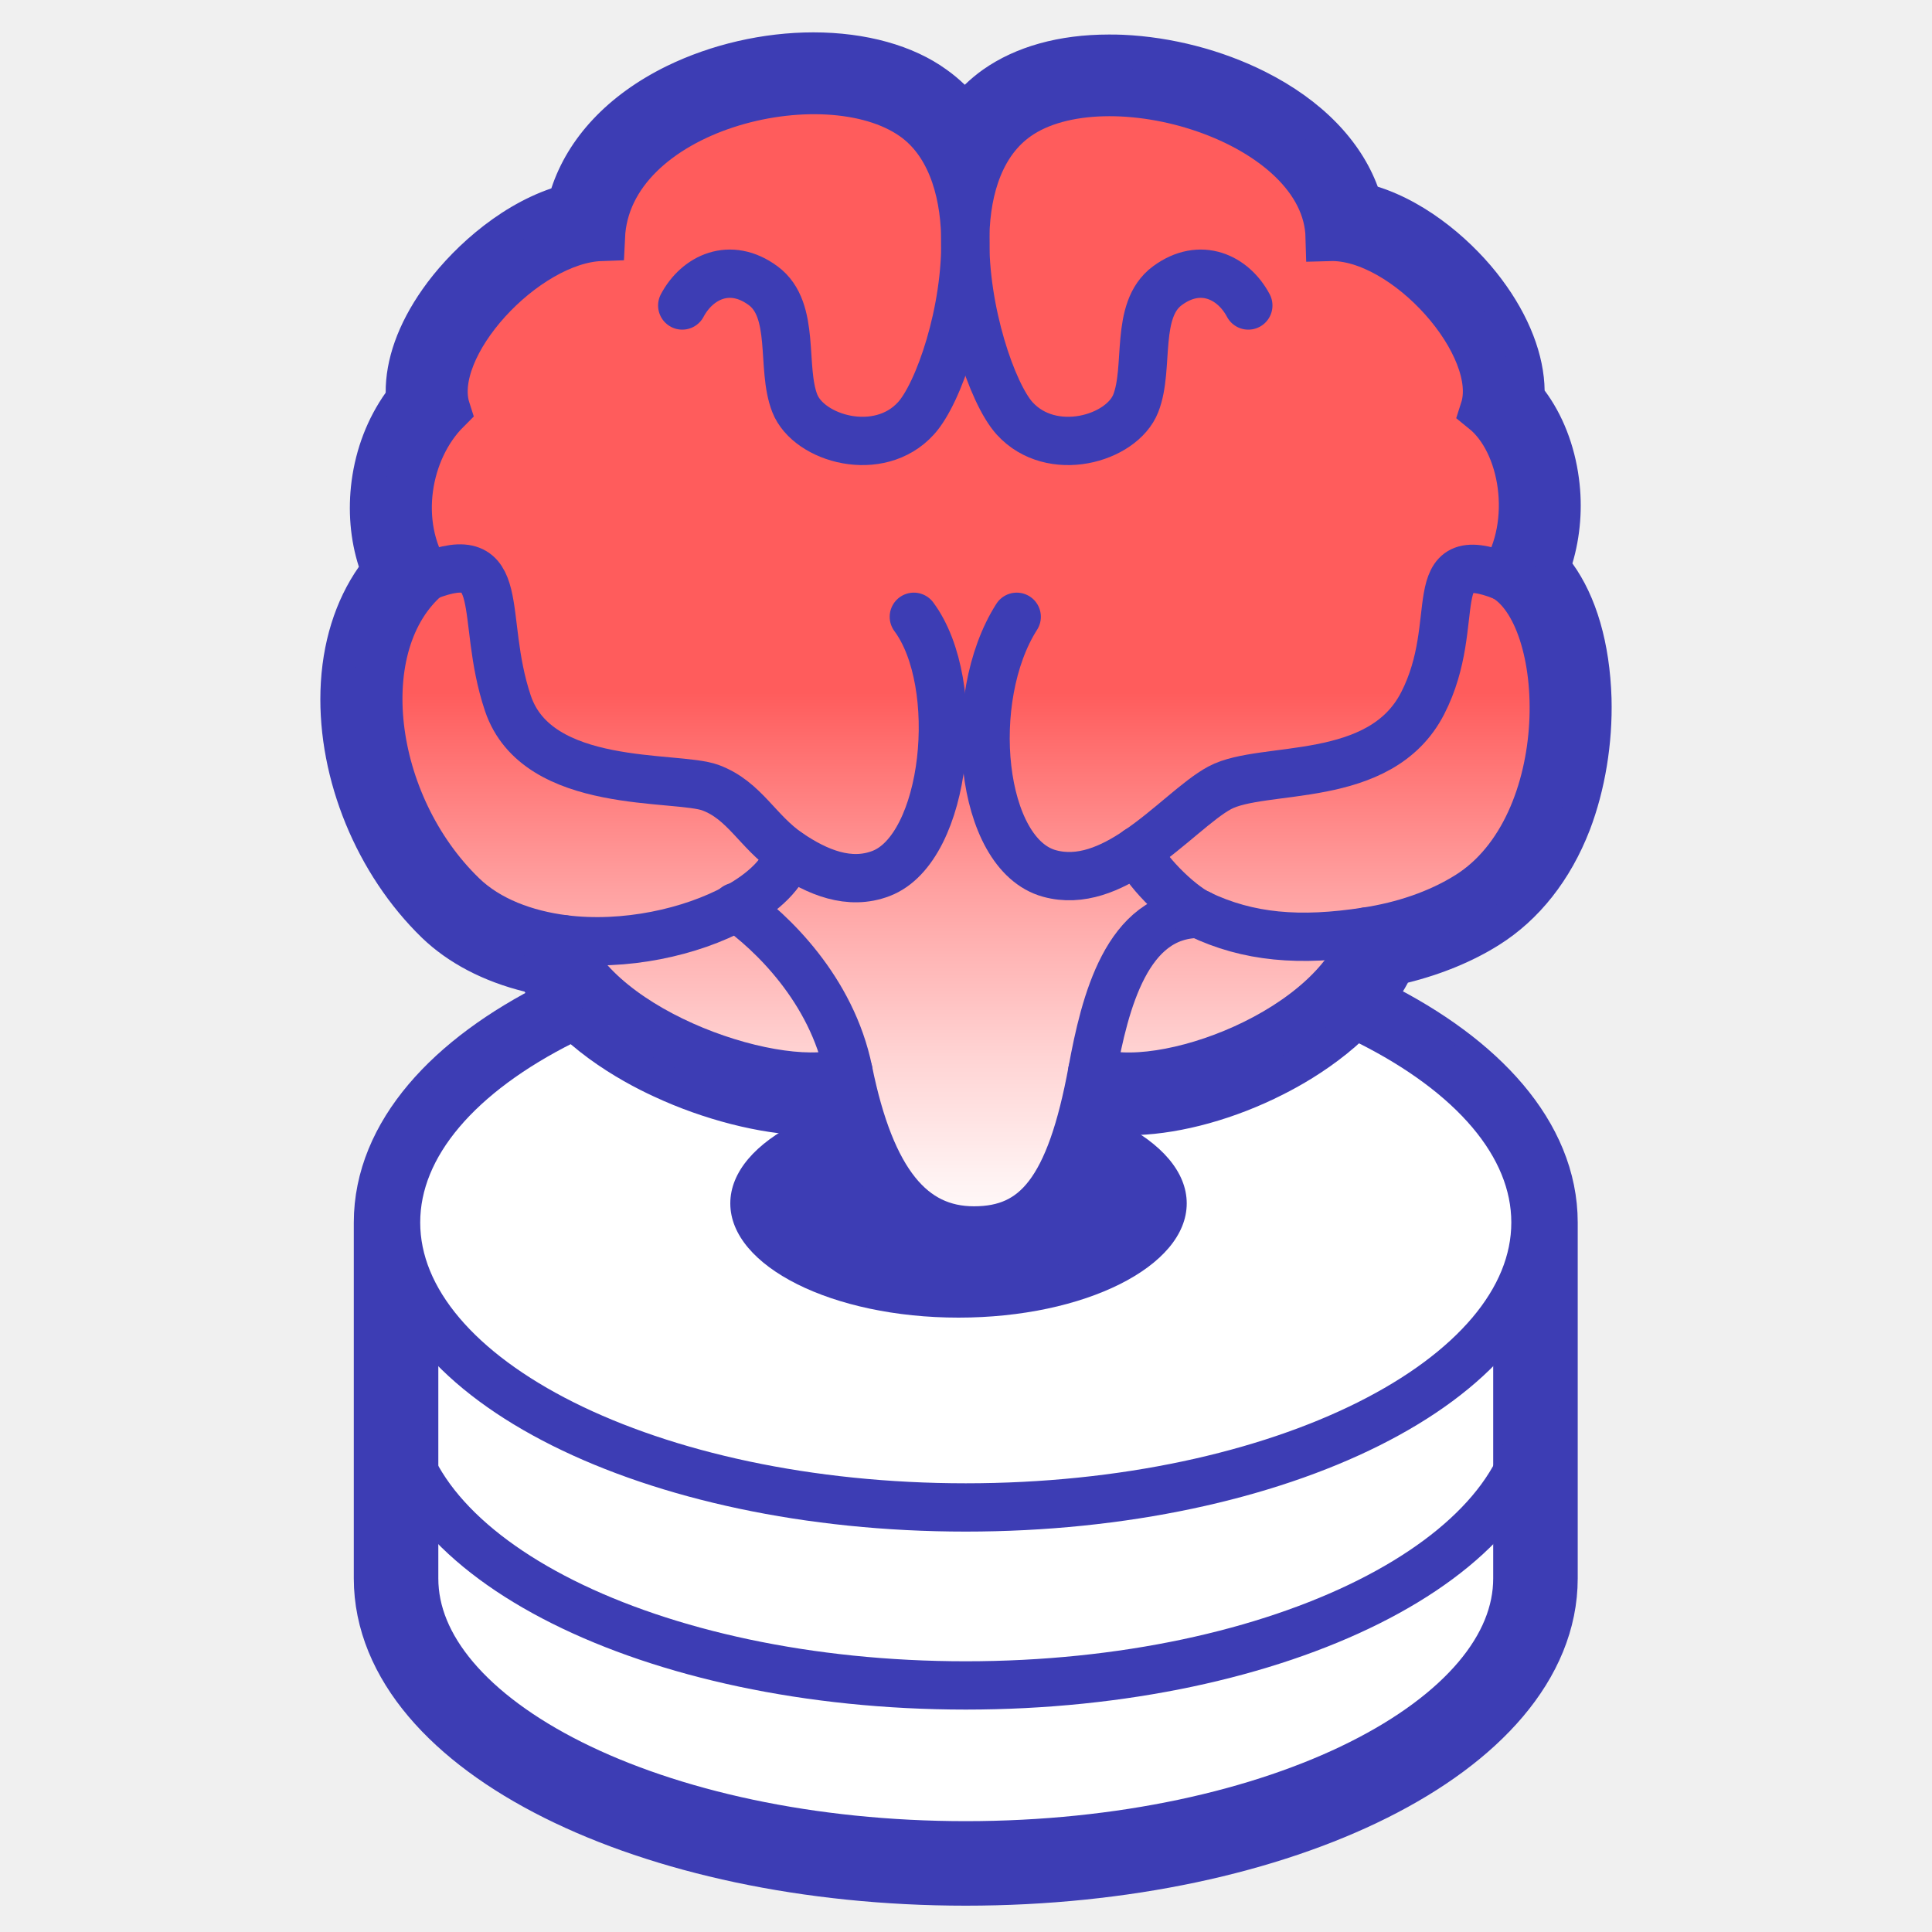
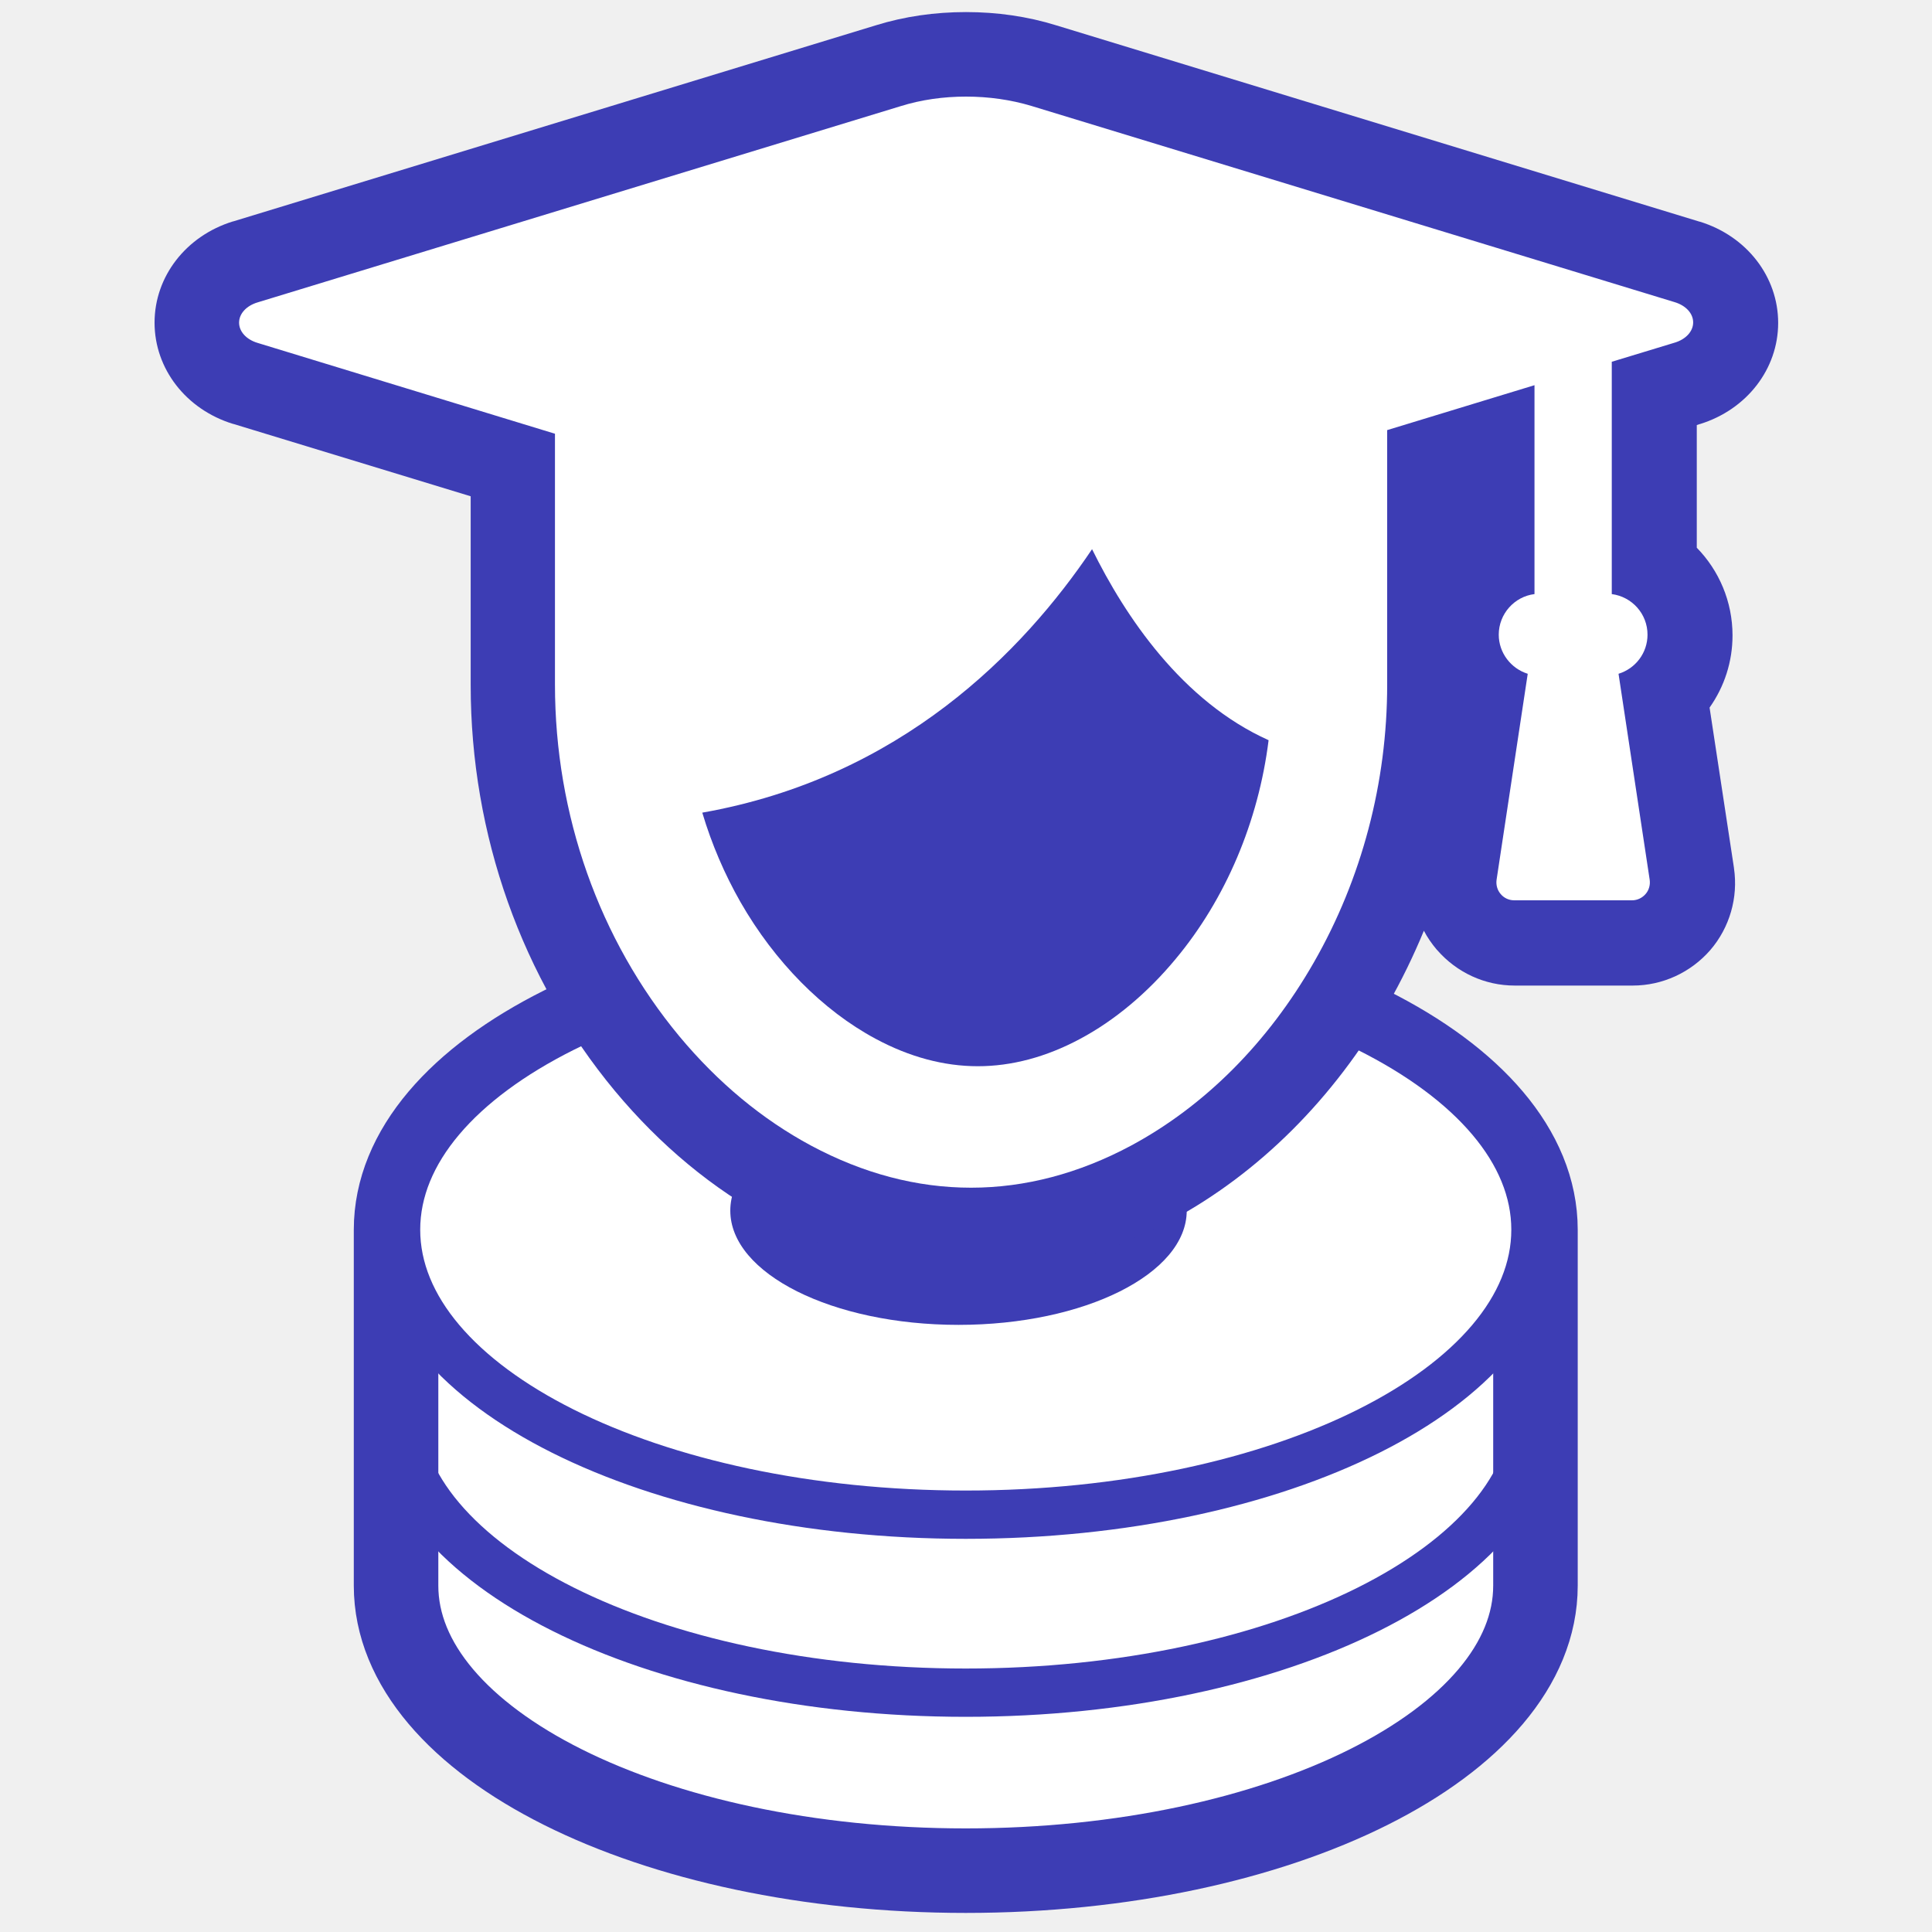
<svg xmlns="http://www.w3.org/2000/svg" version="1.1" x="0px" y="0px" viewBox="0 0 800 800" style="enable-background:new 0 0 800 800;" xml:space="preserve">
  <style type="text/css">
	.st0{display:none;}
	.st1{fill:#3D3DB4;}
	.st2{display:inline;fill:#FFFFFF;}
	.st3{display:inline;fill:none;stroke:#3D3DB4;stroke-width:25;stroke-miterlimit:133.333;}
	.st4{display:inline;fill:#FFFFFF;stroke:#3D3DB4;stroke-width:25;stroke-miterlimit:133.333;}
	.st5{display:inline;}
	.st6{fill:#FF5C5C;stroke:#3D3DB4;stroke-width:25;stroke-linecap:round;stroke-miterlimit:10;}
	.st7{fill:none;stroke:#3D3DB4;stroke-width:25;stroke-linecap:round;stroke-linejoin:round;stroke-miterlimit:10;}
	.st8{fill:#FF5C5C;stroke:#3D3DB4;stroke-width:25;stroke-linecap:round;stroke-linejoin:bevel;stroke-miterlimit:10;}
	.st9{fill:#FF5C5C;stroke:#3D3DB4;stroke-width:25;stroke-linecap:round;stroke-linejoin:round;stroke-miterlimit:10;}
	.st10{fill:#FF5C5C;stroke:#000000;stroke-width:25;stroke-linecap:round;stroke-linejoin:round;stroke-miterlimit:10;}
	.st11{fill:none;stroke:#000000;stroke-width:25;stroke-linecap:round;stroke-linejoin:round;stroke-miterlimit:10;}
	.st12{fill:#FF5C5C;stroke:#3D3DB4;stroke-width:22;}
	.st13{fill:none;stroke:#3D3DB4;stroke-width:22;stroke-linecap:round;}
	.st14{fill:#3D3DB4;stroke:#3D3DB4;stroke-width:22;}
	.st15{fill:none;stroke:#FF5C5C;stroke-width:8;stroke-linecap:round;}
	.st16{display:inline;fill:#FF5C5C;}
	.st17{fill:none;stroke:#3D3DB4;stroke-width:25;stroke-linecap:round;stroke-miterlimit:10;}
	.st18{fill:none;stroke:#3D3DB4;stroke-width:25;stroke-linecap:round;stroke-miterlimit:2;}
	.st19{display:inline;fill:#FFFFFF;stroke:#3D3DB4;stroke-width:22;}
	.st20{display:inline;fill:none;stroke:#3D3DB4;stroke-width:22;stroke-linecap:round;}
	.st21{display:inline;fill:#3D3DB4;}
	.st22{fill:#FFFFFF;stroke:#3D3DB4;stroke-width:35;}
	.st23{fill:#FFFFFF;stroke:#3D3DB4;stroke-width:20;}
	.st24{fill:none;stroke:#3D3DB4;stroke-width:20;stroke-linecap:round;}
	.st25{fill:url(#SVGID_1_);}
- 	.st26{fill:none;stroke:#3D3DB4;stroke-width:20;stroke-linecap:round;stroke-miterlimit:10;}
- 	.st27{display:none;fill:none;stroke:#3D3DB4;stroke-width:20;stroke-linecap:round;stroke-miterlimit:10;}
- 	.st28{fill:none;stroke:#000000;stroke-miterlimit:10;}
- 	.st29{fill:#FF5C5C;stroke:#000000;stroke-miterlimit:10;}
- 	.st30{fill:none;stroke:#000000;stroke-width:10;stroke-miterlimit:10;}
- 	.st31{fill:#FF5C5C;}
+ 	.st26{display:inline;fill:none;stroke:#3D3DB4;stroke-width:20;stroke-linecap:round;stroke-miterlimit:10;}
+ 	.st27{fill:none;stroke:#3D3DB4;stroke-width:20;stroke-linecap:round;stroke-miterlimit:10;}
+ 	.st28{fill:#FFFFFF;}
+ 	.st29{fill:none;stroke:#000000;stroke-miterlimit:10;}
+ 	.st30{fill:#FF5C5C;stroke:#000000;stroke-miterlimit:10;}
+ 	.st31{fill:none;stroke:#000000;stroke-width:10;stroke-miterlimit:10;}
+ 	.st32{fill:#FF5C5C;}
</style>
  <g id="Old" class="st0">
    <path class="st1" d="M760.6,775H39.4c-7.9,0-14.4-6.5-14.4-14.4V39.4C25,31.5,31.5,25,39.4,25h721.3c7.9,0,14.4,6.5,14.4,14.4   v721.3C775,768.5,768.5,775,760.6,775z" />
    <g>
      <path class="st2" d="M201.4,409.9v248.2c0,54.8,88.9,99.3,198.6,99.3s198.6-44.5,198.6-99.3V409.9" />
      <path class="st3" d="M598.6,534c0,54.8-88.9,99.3-198.6,99.3S201.4,588.8,201.4,534" />
      <path class="st4" d="M598.6,409.9c0,54.8-88.9,99.3-198.6,99.3s-198.6-44.5-198.6-99.3s88.9-99.3,198.6-99.3    S598.6,355.1,598.6,409.9z" />
    </g>
    <g id="brain">
      <g class="st5">
        <path class="st6" d="M261,106.4c-31.5-8.9-65.5,41.1-64.1,73.6c-17.8,17.8-28.3,54.5-10.7,70.1c-31.6,27.4-12.6,139.4,57.7,148.8     c2.7,41.6,86.7,80.6,120.7,47.1c11,34.6,5,79.6,36,79.6s29-59.3,34.5-79.6c27.5,29.6,114.5-10.4,120.3-44.4     c40.2-6.1,107.2-89.1,57.3-147.9c8.3-23.8,9.5-54.6-9.5-73.6c6.4-36.5-38.6-86.5-66.5-73.6c-6.1-21.9-83.1-97.9-133.6-30.3     C359.5,13.5,270.5,64.5,261,106.4z" />
        <path class="st7" d="M456.9,374.6c15.6,21.3,65.6,31.9,98.4,26.9" />
        <path class="st7" d="M602.7,249.5c-14.1-2.4-27.5,6.3-25.9,21.6c1.5,13.7,6.7,27.8-2.4,40.2c-22.6,31-63.7,10.5-92.7,27.2     c-29,16.7-48,47.6-71.1,28c-18.2-15.4-7.1-73.6-4.1-106.4" />
        <path class="st8" d="M455.5,50.5c-71,13-54.2,107-43.1,123s32.1,24.9,45.7,1.8c6.1-10.4-0.6-38.6,13.1-48.7     c13.7-10.1,27.3-3.6,33.5,8.2" />
        <path class="st7" d="M406.9,175.6c-5.2,24-4,72.7,4.3,89.3c8.3,16.6,33.3,19,55.2,10.1s28.5-32.1,29.7-52.3     c0-11.9,0-26.1,10.7-34.4c14.3-8.3,32.1-10.7,45.1,0c7.1,7.1,4.8,19,11.7,25.9" />
        <path class="st7" d="M435,441.9c5.5-29.4,21-41.2,35.6-51.5" />
        <path class="st7" d="M493.2,243.6c4.7,1.7,11.9,16.6,27,12" />
        <path class="st7" d="M306.3,243.6c-4.7,1.7-11.9,16.6-27,12" />
        <path class="st7" d="M336.5,366.5c-8,30-63,36-92.7,32.4" />
        <path class="st7" d="M189.5,247.5c16-16,34.8,8.3,33.1,23.6c-1.5,13.7-6.7,27.8,2.4,40.2c22.6,31,64.1,9,92.7,27.2     c10.8,6.9,24.9,25.3,38.4,29.9c13.5,4.6,24.2,4.6,34.3-5.5s12.1-72.4,3.1-102.8" />
        <path class="st7" d="M235.8,214.3c-2.3-10.8,3.6-20.6,10.7-27.8c13.1-10.7,31.8-6.5,46.1,1.8c10.7,8.3,10.7,22.6,10.7,34.4     c1.2,20.2,7.7,43.4,29.7,52.3s48.9,0.6,57.6-11.3c8.7-11.9,8.9-59.3,2.5-78.1" />
        <path class="st9" d="M294.7,134.7c6.2-11.7,19.8-18.3,33.5-8.2c13.7,10.1,7.3,33.9,13.1,48.7c5.8,14.8,29.8,23.7,45.1,6.8     s27.1-107.6-7.9-127.6" />
        <path class="st7" d="M363.7,439.6c-5.2-17.1-20.3-38.8-34.9-49.1" />
      </g>
    </g>
    <g id="Layer_4">
      <g class="st5">
        <path class="st10" d="M286,110c-9.7,14.6-27,19-38,31c-7,9-16,19-16,31c-15,15-16,40-9,59c1,2,0,4-1,6c-14,29-14,64,5,92     c10,14,24,21,40,25c2,1,4,3,6,5c12,18,31.5,36.5,46,42s32.5,8.5,54.1-8.5c4.6,17.1,4.4,35,6.1,52.5h47.2     c1.7-17.5,1.5-35.4,6.1-52.5c1.8,0.7,35.5,10.5,53.5,8.5c14-2,26-11,34-23c5-9,11-17,18-24c16-3,31-11,41-25c19-29,20-66,3-95     c7-20,8-46-8-62c-6-25-54-60-56-62c-14-17-60.5-62.5-94.5-43.5c-11.3,6.3-18,18-18,18s-5-9-22-20S307.5,77.5,286,110z" />
        <path class="st11" d="M450.9,335.8c13.4,18.4,37.8,28,60.2,26.6c6.3-0.4,12.5-1.6,18.3-3.9" />
        <path class="st11" d="M573.7,230.5c-11.8-2-23.2,5.3-21.8,18.2c1.2,11.5,5.6,23.4-2,33.8c-19,26.1-53.6,8.8-78,22.9     S431.5,345.5,412,329c-15.4-13-6-62-3.4-89.6" />
        <path class="st11" d="M410.5,78.5c-7,18.7,3,88,3,88c5,10,27,21,38.5,1.5c5.1-8.7-0.5-32.5,11-41s23-3,28.2,6.9" />
        <path class="st11" d="M408.9,168.3c-4.4,20.2-3.4,61.2,3.6,75.2s28,16,46.5,8.5s24-27,25-44c0-10,0-22,9-29c12-7,27-9,38,0     c6,6,4,16,9.8,21.8" />
        <path class="st11" d="M435.5,385.5c5.4-13.6,14.7-27.7,27-36.3" />
        <path class="st11" d="M481.5,225.5c4,1.4,10,14,22.7,10.1" />
        <path class="st11" d="M324.1,225.5c-4,1.4-10,14-22.7,10.1" />
        <path class="st11" d="M354.7,335.8c-13.4,18.4-37.8,28-60.2,26.6c-6.3-0.4-12.5-1.6-18.3-3.9" />
        <path class="st11" d="M231.9,230.5c11.8-2,23.2,5.3,21.8,18.2c-1.2,11.5-5.6,23.4,2,33.8c19,26.1,53.9,7.6,78,22.9     c9.1,5.8,21,21.3,32.4,25.2c11.4,3.9,20.4,3.9,28.9-4.6s2-58,2.6-86.6" />
        <path class="st11" d="M264.8,200.8c5.8-5.8,3.8-15.8,9.8-21.8c11-9,26-7,38,0c9,7,9,19,9,29c1,17,6.5,36.5,25,44     s41.1,0.5,48.5-9.5s2.4-49.5,2.1-65.8" />
        <path class="st11" d="M314.4,133.9c5.2-9.9,16.7-15.4,28.2-6.9s6.1,28.5,11,41s25.1,19.9,38,5.7c12.9-14.2,17.3-86.9,10.9-92.2" />
        <path class="st11" d="M370.1,385.5c-5.4-13.6-14.7-27.7-27-36.3" />
      </g>
    </g>
    <g id="brain_copy_3" class="st5">
	</g>
    <g class="st5">
      <path class="st12" d="M164.1,497.2v147.4c0,65.1,105.6,118,235.9,118s235.9-52.9,235.9-118V497.2" />
      <path class="st13" d="M635.9,570.9c0,65.1-105.6,118-235.9,118s-235.9-52.9-235.9-118" />
      <path class="st14" d="M635.9,497.2c0,65.1-105.6,118-235.9,118s-235.9-52.9-235.9-118s105.6-118,235.9-118    S635.9,432.2,635.9,497.2z" />
      <path class="st15" d="M554.4,497.2c0,39.2-68.9,71.3-154.4,71.3s-154.4-32.1-154.4-71.3" />
    </g>
    <path class="st16" d="M639.4,249.1c-1.1-2.1-2.8-3.5-4.8-4.3c4.7-10.7,6.4-23.4,4.8-35.9c-1.7-13.3-6.9-25.1-14.6-33.2   c1.6-12.5-3.6-27.6-14.6-42.3c-11.1-14.7-30.4-31.5-51.2-34.7c-3.8-18.5-18.4-35.2-41.3-46.7c-16-8.1-34.8-12.9-52.8-13.7   c-19.8-0.9-36.6,3.1-48.6,11.6c-6.7,4.7-12.2,11.2-16.2,19.3c-4-8-9.5-14.5-16.2-19.3c-23.6-16.6-67-16.6-100.8-0.1   c-23.6,11.6-38.3,28.9-42,49.2c-21.2,4.3-42,21.9-53.4,38.2c-9.6,13.7-13.8,27.3-12.2,38.9c-15.7,18.7-19.6,46.6-9.9,68.7   c-2,0.8-3.7,2.2-4.8,4.3c-13.2,25.6-11.2,54.4-7.1,74.1c5.4,26.7,16.2,47.9,32,63.1c11.2,10.8,23.7,17.8,37.3,20.7   c0.1,0,0.2,0,0.3,0.1l3.1,0.6c0,0,0,0.1,0,0.1c9.3,26.3,34.9,41.5,49.4,48.2c16.2,7.6,33.4,11.6,47.8,11.6c7.2,0,13.8-1,19.2-3   c1.4-0.5,2.6-1.4,3.5-2.4c1.3,4.1,2.5,8.4,3.5,12.6c10.2,41.7,33.6,56.5,52,56.5c13,0,36.7-7.3,48.8-56.5c1-4.2,2.2-8.5,3.5-12.6   c0.9,1,2.1,1.9,3.5,2.4c6,2.3,13.2,3.4,21.1,3.4c16,0,34.7-4.6,51.6-13.1c22.7-11.5,38.2-28.2,43.8-47.2l3.1-0.6   c0.1,0,0.2,0,0.3-0.1c13.6-3,26.2-10,37.3-20.7c15.8-15.2,26.5-36.4,32-63.1C650.6,303.5,652.6,274.6,639.4,249.1z M465.1,194.8   l-0.2,0C464.9,194.7,464.9,194.7,465.1,194.8C465,194.7,465,194.7,465.1,194.8z M246.8,409.5c0.2,0,0.4,0,0.6,0l-0.3,0.2l1.7,2   l-0.8-0.4C247.5,410.7,247.1,410.1,246.8,409.5z" />
    <g class="st5">
      <g>
        <g>
          <path class="st7" d="M168.6,253.2c-10.8,20.8-10.9,45.6-6.3,68.2c4.4,21.7,13.2,42.8,29.4,58.4c9.3,9,20.3,15.6,33,18.4l7.2,1.4      c29.7,3.6,84.7-2.4,92.7-32.4" />
        </g>
      </g>
      <g>
        <g>
          <path class="st17" d="M234.6,404.8c14,39.4,77.5,61.6,104.7,51.3" />
        </g>
      </g>
      <g>
        <g>
          <path class="st17" d="M565.4,404.8c-11.8,41.4-76.5,61.9-104.7,51.3" />
        </g>
      </g>
      <g>
        <g>
          <path class="st18" d="M282.8,135.5c6.2-11.7,19.8-18.3,33.5-8.2c13.7,10.1,7.3,33.9,13.1,48.7c5.8,14.8,34.9,23.1,50.2,6.2      c15.3-16.9,36-99-1-125s-127-4-129.5,49.9c-31.5,1.1-72.5,45.1-64,71.6c-16.5,16.5-22,47-8,69c34.5-13.5,36.5,14.5,33.5,52.5      c-2.6,32.8,67.7,23,84,35c15,11,43,46,70.5,35.5s35-72,22.5-100.5" />
        </g>
      </g>
      <g>
        <g>
          <path class="st7" d="M294.4,244.3c-4.7,1.7-11.9,16.6-27,12" />
        </g>
      </g>
      <g>
        <g>
          <path class="st7" d="M223.9,215c-2.3-10.8,3.6-20.6,10.7-27.8c13.1-10.7,31.8-6.5,46.1,1.8c10.7,8.3,10.7,22.6,10.7,34.4      c1.2,20.2,7.7,43.4,29.7,52.3s48.9,0.6,57.6-11.3s8.9-59.3,2.5-78.1" />
        </g>
      </g>
      <g>
        <g>
          <path class="st17" d="M483.1,391.2c-14.6,10.3-33.1,47.7-41.4,81.4s-23.1,49.6-40.1,49.6s-35-16-43.3-49.6      c-8.3-33.6-26.8-71.1-41.4-81.4" />
        </g>
      </g>
      <g>
        <g>
          <path class="st7" d="M631.4,253.2c10.8,20.8,10.9,45.6,6.3,68.2c-4.4,21.7-13.2,42.8-29.4,58.4c-9.3,9-20.3,15.6-33,18.4      l-7.2,1.4c-29.7,3.6-84.7-2.4-92.7-32.4" />
        </g>
      </g>
      <g>
        <g>
          <path class="st18" d="M517.2,135.5c-6.2-11.7-19.8-18.3-33.5-8.2s-7.3,33.9-13.1,48.7s-34.9,23.1-50.2,6.2      c-15.3-16.9-36-99,1-125s128.2,1,129.5,49.9c31.6-0.9,72.5,45.1,64,71.6c16.7,13.5,22,47,8,69c-34.5-13.5-36.5,14.5-33.5,52.5      c2.6,32.8-66.1,25.4-84,35c-16.8,9-42.8,43-70.5,35.5c-29-7.9-35-72-22.5-100.5" />
        </g>
      </g>
      <g>
        <g>
          <path class="st7" d="M576.1,215c2.3-10.8-3.6-20.6-10.7-27.8c-13.1-10.7-31.8-6.5-46.1,1.8c-10.7,8.3-10.7,22.6-10.7,34.4      c-1.2,20.2-7.7,43.4-29.7,52.3s-48.9,0.6-57.6-11.3s-8.9-59.3-2.5-78.1" />
        </g>
      </g>
      <g>
        <g>
          <path class="st7" d="M505.6,244.3c4.7,1.7,11.9,16.6,27,12" />
        </g>
      </g>
    </g>
  </g>
  <g id="Database" class="st0">
    <path class="st19" d="M164,506.2v147.4c0,65.1,105.6,118,235.9,118s235.9-52.9,235.9-118V506.2" />
    <path class="st20" d="M635.8,579.9c0,65.1-105.6,118-235.9,118S164,645,164,579.9" />
    <path class="st19" d="M635.8,506.2c0,65.1-105.6,118-235.9,118S164,571.3,164,506.2s105.6-118,235.9-118S635.8,441.2,635.8,506.2z" />
    <path class="st21" d="M491.4,498.3c0,26.1-42.3,47.3-94.5,47.3s-94.5-21.2-94.5-47.3c0-26.1,42.3-47.3,94.5-47.3   S491.4,472.2,491.4,498.3z" />
  </g>
  <g id="Database_Outline">
-     <path class="st22" d="M399.9,388.2c-130.3,0-235.9,52.9-235.9,118h0v147.4c0,65.1,105.6,118,235.9,118s235.9-52.9,235.9-118V506.2   C635.8,441.2,530.2,388.2,399.9,388.2z" />
-     <path class="st23" d="M635.8,506.2c0,65.1-105.6,118-235.9,118S164,571.3,164,506.2s105.6-118,235.9-118S635.8,441.2,635.8,506.2z" />
-     <path class="st1" d="M491.4,498.3c0,26.1-42.3,47.3-94.5,47.3s-94.5-21.2-94.5-47.3s42.3-47.3,94.5-47.3S491.4,472.2,491.4,498.3z" />
-     <path class="st24" d="M635.8,579.9c0,65.1-105.6,118-235.9,118S164,645,164,579.9" />
-   </g>
-   <g id="Natural_brain">
-     <g>
+     <path class="st22" d="M399.9,391.2c-130.3,0-235.9,52.9-235.9,118h0v147.4c0,65.1,105.6,118,235.9,118s235.9-52.9,235.9-118V509.2   C635.8,444.2,530.2,391.2,399.9,391.2z" />
+     <path class="st23" d="M635.8,509.2c0,65.1-105.6,118-235.9,118S164,574.3,164,509.2s105.6-118,235.9-118S635.8,444.2,635.8,509.2z" />
+     <path class="st1" d="M491.4,501.3c0,26.1-42.3,47.3-94.5,47.3s-94.5-21.2-94.5-47.3s42.3-47.3,94.5-47.3S491.4,475.2,491.4,501.3z" />
+     <path class="st24" d="M635.8,582.9c0,65.1-105.6,118-235.9,118S164,648,164,582.9" />
+   </g>
+   <g id="Natural_brain" class="st0">
+     <g class="st5">
      <linearGradient id="SVGID_1_" gradientUnits="userSpaceOnUse" x1="400" y1="518.543" x2="400" y2="28.376">
        <stop offset="0" style="stop-color:#FFFFFF" />
        <stop offset="5.872645e-02" style="stop-color:#FFF3F3" />
        <stop offset="0.164" style="stop-color:#FFD4D4" />
        <stop offset="0.303" style="stop-color:#FFA2A2" />
        <stop offset="0.47" style="stop-color:#FF5D5D" />
        <stop offset="0.473" style="stop-color:#FF5C5C" />
      </linearGradient>
      <path class="st25" d="M652.3,289.4c-0.7-23.5-7.4-42.6-18.2-53.2c4.8-10.8,6.6-23.6,4.9-36.3c-1.7-13.3-7-25.1-14.6-33.2    c1.6-12.5-3.6-27.6-14.6-42.3c-11.8-15.8-31.5-31.4-51.2-34.6c-3.7-18.5-18.4-35.2-41.3-46.7c-16-8.1-34.8-12.9-52.8-13.7    c-19.8-0.9-36.6,3.1-48.6,11.6c-6.7,4.7-12.1,11.1-16.3,18.7c-4.1-7.7-9.5-14.1-16.2-18.7c-23.7-16.6-67-16.6-100.8-0.1    c-23.6,11.6-38.3,28.9-42,49.3c-21.2,4.2-42,21.9-53.4,38.1c-9.6,13.7-13.9,27.3-12.2,38.9c-16,19.1-19.7,47.7-9.4,70    c-11,12.2-17.3,29.4-18,49.2c-1,32.8,13.3,67.7,37.4,91c12.5,12.1,28.9,17.5,41.9,19.8c10.6,22.1,35.6,36.4,50.2,43.2    c17.7,8.2,40.1,14.6,58.7,14.6c3,0,5.9-0.2,8.6-0.5c4.8,19.8,11.2,34.6,19.6,45c10.2,12.7,23.4,19.2,39.2,19.2    c35.8,0,48.7-29.8,56-64.2c2.6,0.3,5.3,0.5,8.2,0.5c16.7,0,37.6-5.4,57.2-15.2c14.3-7.2,38.5-22.4,48-45.9    c15.1-2.9,28.9-8.1,40.1-15.2C643.3,359.3,653.2,319.8,652.3,289.4z" />
    </g>
-     <g>
+     <g class="st5">
      <path class="st1" d="M336.8,28.4c18,0,34.8,4.2,46.7,12.5c6.7,4.7,12.1,11,16.2,18.7c4.1-7.7,9.6-14,16.3-18.7    c11-7.7,25.9-11.7,43.4-11.7c1.7,0,3.5,0,5.3,0.1c18,0.8,36.8,5.7,52.8,13.7c22.9,11.5,37.6,28.2,41.3,46.7    c19.7,3.2,39.3,18.9,51.2,34.6c11,14.7,16.2,29.7,14.6,42.3c7.6,8.2,12.9,20,14.6,33.2c1.6,12.7-0.1,25.5-4.9,36.3    c10.9,10.5,17.5,29.6,18.2,53.2c0.9,30.5-9,69.9-39.5,89.1c-11.3,7.1-25,12.3-40.1,15.2c-9.5,23.6-33.7,38.7-48,45.9    c-19.6,9.9-40.4,15.2-57.2,15.2c-2.9,0-5.6-0.2-8.2-0.5c-7.3,34.4-20.2,64.2-56,64.2c-15.8,0-29-6.4-39.2-19.2    c-8.4-10.5-14.8-25.2-19.6-45c-2.7,0.4-5.6,0.5-8.6,0.5c-18.5,0-41-6.5-58.7-14.6c-14.6-6.8-39.6-21.1-50.2-43.2    c-13-2.3-29.4-7.6-41.9-19.8c-24.1-23.3-38.4-58.2-37.4-91c0.6-19.8,6.9-37,18-49.2c-10.4-22.3-6.7-50.9,9.4-70    c-1.6-11.6,2.6-25.2,12.2-38.9c11.4-16.2,32.2-33.9,53.4-38.1c3.7-20.4,18.4-37.7,42-49.3C299.5,32.5,318.8,28.4,336.8,28.4     M336.8,13.4c-20.8,0-42.4,5-60.8,14c-24.2,11.9-40.8,29.6-47.7,50.6c-23.2,7.9-42.8,26.7-53.3,41.7    c-10.2,14.5-15.4,29.2-15.3,42.9c-7.5,10.6-12.3,23-14.1,36.5c-1.6,12.2-0.6,24.4,3,35.6c-9.8,14-15.3,31.6-15.9,51.3    c-1.1,36.9,15,76.1,42,102.3c10.9,10.5,25.5,18.1,42.5,22.3c14,22.6,39.1,36.8,53.7,43.5c20.6,9.6,43.7,15.4,62.2,16    c5,16.2,11.3,29,19.2,38.9c13,16.2,30.6,24.8,50.9,24.8c21.4,0,38.5-8.5,50.8-25.3c7.1-9.7,12.6-22.1,17-38.5    c18.6-0.7,40.4-6.7,60.3-16.8c14.3-7.2,38.8-22.3,51.7-46.3c14-3.5,26.9-8.8,37.7-15.6c16.6-10.4,29.6-26.9,37.6-47.6    c6.3-16.5,9.5-35.9,9-54.6c-0.7-22.8-6.3-42.1-16.2-55.8c3.3-11.1,4.3-23.3,2.7-35.2c-1.8-13.8-6.8-26.5-14.2-36.4    c-0.2-14.7-6.4-30.9-17.9-46.2c-11-14.7-29.7-31.4-51.2-38.2c-7.1-19.2-23.3-35.9-46.6-47.6c-17.9-9-38.8-14.4-58.9-15.3    c-2-0.1-4-0.1-5.9-0.1c-20.6,0-38.5,5-52,14.5c-2.7,1.9-5.2,4-7.6,6.3c-2.4-2.3-4.9-4.4-7.6-6.3C378.1,18.8,358.5,13.4,336.8,13.4    L336.8,13.4z" />
    </g>
    <path class="st26" d="M233.3,388.9c14,39.4,90.8,64.9,118,54.6" />
    <path class="st26" d="M565.9,385.7c-11.8,41.4-85.4,68.4-113.6,57.8" />
    <path class="st26" d="M304.7,375.5c14.6,10.3,39.7,34.1,46.6,68c9.3,45.9,26.2,66,52,66c25.8,0,39.9-16.7,49-66   c5.2-28.4,14.3-65.1,44.3-65.1" />
    <path class="st26" d="M176.8,238.7c-32.5,27.8-24.3,94.4,14.6,132.1c10.8,10.5,26.3,16.1,42,18.1c25.2,3.2,52.7-2.9,71.4-13.1   c11.5-6.3,19.7-14.2,21.9-22.5" />
    <path class="st26" d="M282.5,126.5c6.2-11.7,19.8-18.3,33.5-8.2s7.3,33.9,13.1,48.7c5.8,14.8,34.9,23.1,50.2,6.2   c9.3-10.2,21.2-44.4,20.4-75.5c-0.5-20.3-6.8-39.3-21.4-49.5c-37-26-127-4-129.5,49.9c-31.5,1.1-72.5,45.1-64,71.6   c-16.5,16.5-22,47-8,69c34.5-13.5,21.4,16.4,33.5,52.5c12.2,36.3,69.9,29.7,84,35c14.1,5.3,19.3,18.1,32.3,27   c11.9,8.1,25.1,13.5,38.2,8.5c27.5-10.5,34.2-78.6,13.6-106.3" />
    <path class="st27" d="M299.6,232.5c-4.7,1.7-17.2,19.3-32.3,14.7" />
    <path class="st27" d="M223.8,206c-2.3-10.8,3.6-20.6,10.7-27.8c13.1-10.7,34.2-8.7,46.1,1.8s11.4,30.3,19,52.6   c5.5,16,13.9,27.6,21.4,34.1c21.6,18.9,48.9,0.6,57.6-11.3c8.7-11.9,7.3-63.4,0.9-82.2" />
    <path class="st26" d="M622.6,238.7c28.7,15.8,31.1,103.4-14.6,132.1c-12.3,7.7-27,12.6-42.1,14.9c-27.7,4.3-49,2.5-69.3-7.2   c-8.8-4.2-23.6-19.3-25.5-26.4" />
    <path class="st26" d="M516.9,126.5c-6.2-11.7-19.8-18.3-33.5-8.2s-7.3,33.9-13.1,48.7c-5.8,14.8-34.9,23.1-50.2,6.2   c-9.2-10.2-21-44.5-20.4-75.5c0.4-20.5,6.7-39.2,21.4-49.5c37-26,128.2,1,129.5,49.9c31.6-0.9,72.5,45.1,64,71.6   c16.7,13.5,22,47,8,69c-34.5-13.5-16.1,18.6-33.5,52.5c-17.6,34.3-66.1,25.4-84,35c-9,4.8-20.7,16.9-33.9,25.9   c-11.3,7.7-23.8,13.1-36.6,9.6c-29-7.9-35.2-72.5-13.6-106.3" />
    <path class="st27" d="M499.9,233.1c4.7,1.7,17.5,18.8,32.6,14.2" />
    <path class="st27" d="M576,206c2.3-10.8-3.6-20.6-10.7-27.8c-13.1-10.7-35.4-8.7-46.1,1.8c-10.7,10.5-11.6,30.7-19.3,53.1   c-5.5,15.9-13.7,27.3-21.1,33.6c-22.1,18.9-48.9,0.6-57.6-11.3c-8.7-11.9-7.3-63.4-0.9-82.2" />
  </g>
+   <g id="Layer_9">
+     <g>
+       <g>
+         <path class="st28" d="M402.2,509.5c-25.4,0-50.4-6.6-74.5-19.5c-22.2-11.9-42.3-28.6-59.8-49.6c-35.8-43.2-55.5-98.8-55.6-156.7     v-91.2l-110.8-33.8c-12.2-3.8-20.1-13.6-20.1-25.2c0-11.5,7.9-21.4,20-25.1l266.2-81.2c10.3-3.1,21.1-4.7,32.3-4.7     c11.2,0,22,1.6,32.3,4.7l266.2,81.2c12,3.7,20.1,13.8,20.1,25.2c0,11.4-8,21.5-20,25.2l-13.7,4.2v71.8c9,6.3,14.8,16.7,14.8,28.3     c0,9.6-3.9,18.4-10.5,24.8l11.2,74.1c1.1,7.2-1,14.5-5.7,20c-4.7,5.5-11.6,8.7-18.9,8.7H627c-7.2,0-14.1-3.1-18.8-8.6     c0,0-0.1-0.1-0.1-0.1c-4.7-5.5-6.8-12.7-5.7-19.8l11.2-74.2c-6.6-6.3-10.5-15.1-10.5-24.8c0-11.6,5.8-22.1,14.8-28.3v-51.4     l-26,7.9v92.5c0,43.6-11.3,86.3-32.6,123.6c-20.8,36.2-49.4,64.8-82.7,82.7C452.6,502.9,427.5,509.5,402.2,509.5z" />
+         <path class="st1" d="M400,40c9.4,0,18.6,1.3,27.2,3.9l266.2,81.2c4.7,1.4,7.7,4.7,7.7,8.4c0,3.7-3,7-7.7,8.4l-26,7.9v96.2     c8.4,1.1,14.8,8.2,14.8,16.8c0,7.5-4.9,14-12,16.2l12.9,85.3c0.3,2.1-0.3,4.3-1.7,5.9c-1.4,1.6-3.4,2.6-5.6,2.6H627     c-2.1,0-4.2-0.9-5.6-2.6c-1.4-1.6-2-3.8-1.7-5.9l12.9-85.3c-7-2.2-12-8.7-12-16.2c0-8.6,6.5-15.8,14.8-16.8v-86.5l-61,18.6v105.4     c0,40.5-10.5,80.3-30.3,114.9c-19.1,33.4-45.3,59.6-75.8,76c-21.5,11.5-43.8,17.4-66.2,17.4c-22.5,0-44.7-5.9-66.2-17.4     c-20.3-10.9-38.6-26.1-54.6-45.3c-33.2-40-51.5-91.7-51.5-145.6V179.6L106.7,142c-4.7-1.4-7.7-4.7-7.7-8.4c0-3.7,3-7,7.7-8.4     L372.8,44C381.4,41.3,390.6,40,400,40 M400,5c-12.9,0-25.5,1.8-37.4,5.5L96.5,91.7c0,0-0.1,0-0.1,0C77,97.7,64,114.5,64,133.6     c0,19.1,13,35.9,32.4,41.9c0,0,0.1,0,0.1,0l98.4,30v78.2c0,62,21.2,121.6,59.6,167.9c18.9,22.7,40.7,40.8,65,53.8     c26.6,14.3,54.5,21.5,82.8,21.5c28.3,0,56.1-7.3,82.8-21.6c36.2-19.5,67.2-50.4,89.6-89.4c5.6-9.8,10.6-20.1,14.9-30.5     c1.4,2.7,3.2,5.3,5.3,7.8c0.1,0.1,0.1,0.1,0.2,0.2c8.1,9.3,19.7,14.7,32.1,14.7h48.9c12.3,0,24-5.4,32.1-14.7     c8-9.3,11.6-21.7,9.8-33.9c0,0,0-0.1,0-0.1l-10.1-66.4c6.2-8.8,9.5-19.1,9.5-29.9c0-14-5.6-26.9-14.8-36.3v-50.8l1.2-0.4     c0,0,0.1,0,0.1,0c19.4-6,32.4-22.8,32.4-41.9c0-19.1-13-35.9-32.4-41.9c0,0,0,0-0.1,0L437.4,10.5C425.5,6.8,412.9,5,400,5L400,5z     " />
+       </g>
+     </g>
+     <path class="st1" d="M404.9,441.5c-14,0-28.3-3.8-42.4-11.4c-21.8-11.7-41.7-31.8-55.9-56.6c-6.5-11.4-11.9-23.9-15.8-37   c82.1-14.5,132.8-66.6,161.4-109.1c13.8,28,37.3,63,73.1,79.1c-4.2,33.7-17.8,65.8-38.5,90.6c-11.6,14-25.3,25.5-39.6,33.1   C433.2,437.7,418.9,441.5,404.9,441.5z" />
+   </g>
  <g id="Node_Brain_v1" class="st0">
    <g class="st5">
      <g>
-         <line class="st28" x1="400" y1="800" x2="400" y2="0" />
-         <line class="st29" x1="800" y1="400" x2="0" y2="400" />
-         <polygon class="st30" points="400,487.7 400,110.6 479.5,88.7 565.8,72.9 610.6,153.6 616,244.4 636,337.7 481.4,417.2    " />
-         <circle class="st31" cx="483.1" cy="87.8" r="46.2" />
-         <circle class="st31" cx="636" cy="330.2" r="55.4" />
-         <circle class="st31" cx="469.4" cy="308.8" r="57.4" />
-         <circle class="st31" cx="610.6" cy="153.6" r="51.6" />
-         <circle class="st31" cx="469.4" cy="175.1" r="21.4" />
-         <circle class="st31" cx="551.7" cy="237.7" r="37.1" />
-         <circle class="st31" cx="483.1" cy="417.2" r="31.5" />
-         <circle class="st31" cx="400.1" cy="225.1" r="22.1" />
-       </g>
-     </g>
-     <g class="st5">
-       <g>
-         <line class="st28" x1="400" y1="800" x2="400" y2="0" />
-         <line class="st29" x1="0" y1="400" x2="800" y2="400" />
-         <polygon class="st30" points="400,487.7 400,110.6 320.5,88.7 234.2,72.9 189.4,153.6 184,244.4 164,337.7 318.6,417.2    " />
-         <circle class="st31" cx="316.9" cy="87.8" r="46.2" />
-         <circle class="st31" cx="164" cy="330.2" r="55.4" />
-         <circle class="st31" cx="330.6" cy="308.8" r="57.4" />
-         <circle class="st31" cx="189.4" cy="153.6" r="51.6" />
-         <circle class="st31" cx="330.6" cy="175.1" r="21.4" />
-         <circle class="st31" cx="248.3" cy="237.7" r="37.1" />
-         <circle class="st31" cx="316.9" cy="417.2" r="31.5" />
-         <circle class="st31" cx="399.9" cy="225.1" r="22.1" />
+         <line class="st29" x1="400" y1="800" x2="400" y2="0" />
+         <line class="st30" x1="800" y1="400" x2="0" y2="400" />
+         <polygon class="st31" points="400,487.7 400,110.6 479.5,88.7 565.8,72.9 610.6,153.6 616,244.4 636,337.7 481.4,417.2    " />
+         <circle class="st32" cx="483.1" cy="87.8" r="46.2" />
+         <circle class="st32" cx="636" cy="330.2" r="55.4" />
+         <circle class="st32" cx="469.4" cy="308.8" r="57.4" />
+         <circle class="st32" cx="610.6" cy="153.6" r="51.6" />
+         <circle class="st32" cx="469.4" cy="175.1" r="21.4" />
+         <circle class="st32" cx="551.7" cy="237.7" r="37.1" />
+         <circle class="st32" cx="483.1" cy="417.2" r="31.5" />
+         <circle class="st32" cx="400.1" cy="225.1" r="22.1" />
+       </g>
+     </g>
+     <g class="st5">
+       <g>
+         <line class="st29" x1="400" y1="800" x2="400" y2="0" />
+         <line class="st30" x1="0" y1="400" x2="800" y2="400" />
+         <polygon class="st31" points="400,487.7 400,110.6 320.5,88.7 234.2,72.9 189.4,153.6 184,244.4 164,337.7 318.6,417.2    " />
+         <circle class="st32" cx="316.9" cy="87.8" r="46.2" />
+         <circle class="st32" cx="164" cy="330.2" r="55.4" />
+         <circle class="st32" cx="330.6" cy="308.8" r="57.4" />
+         <circle class="st32" cx="189.4" cy="153.6" r="51.6" />
+         <circle class="st32" cx="330.6" cy="175.1" r="21.4" />
+         <circle class="st32" cx="248.3" cy="237.7" r="37.1" />
+         <circle class="st32" cx="316.9" cy="417.2" r="31.5" />
+         <circle class="st32" cx="399.9" cy="225.1" r="22.1" />
      </g>
    </g>
  </g>
</svg>
